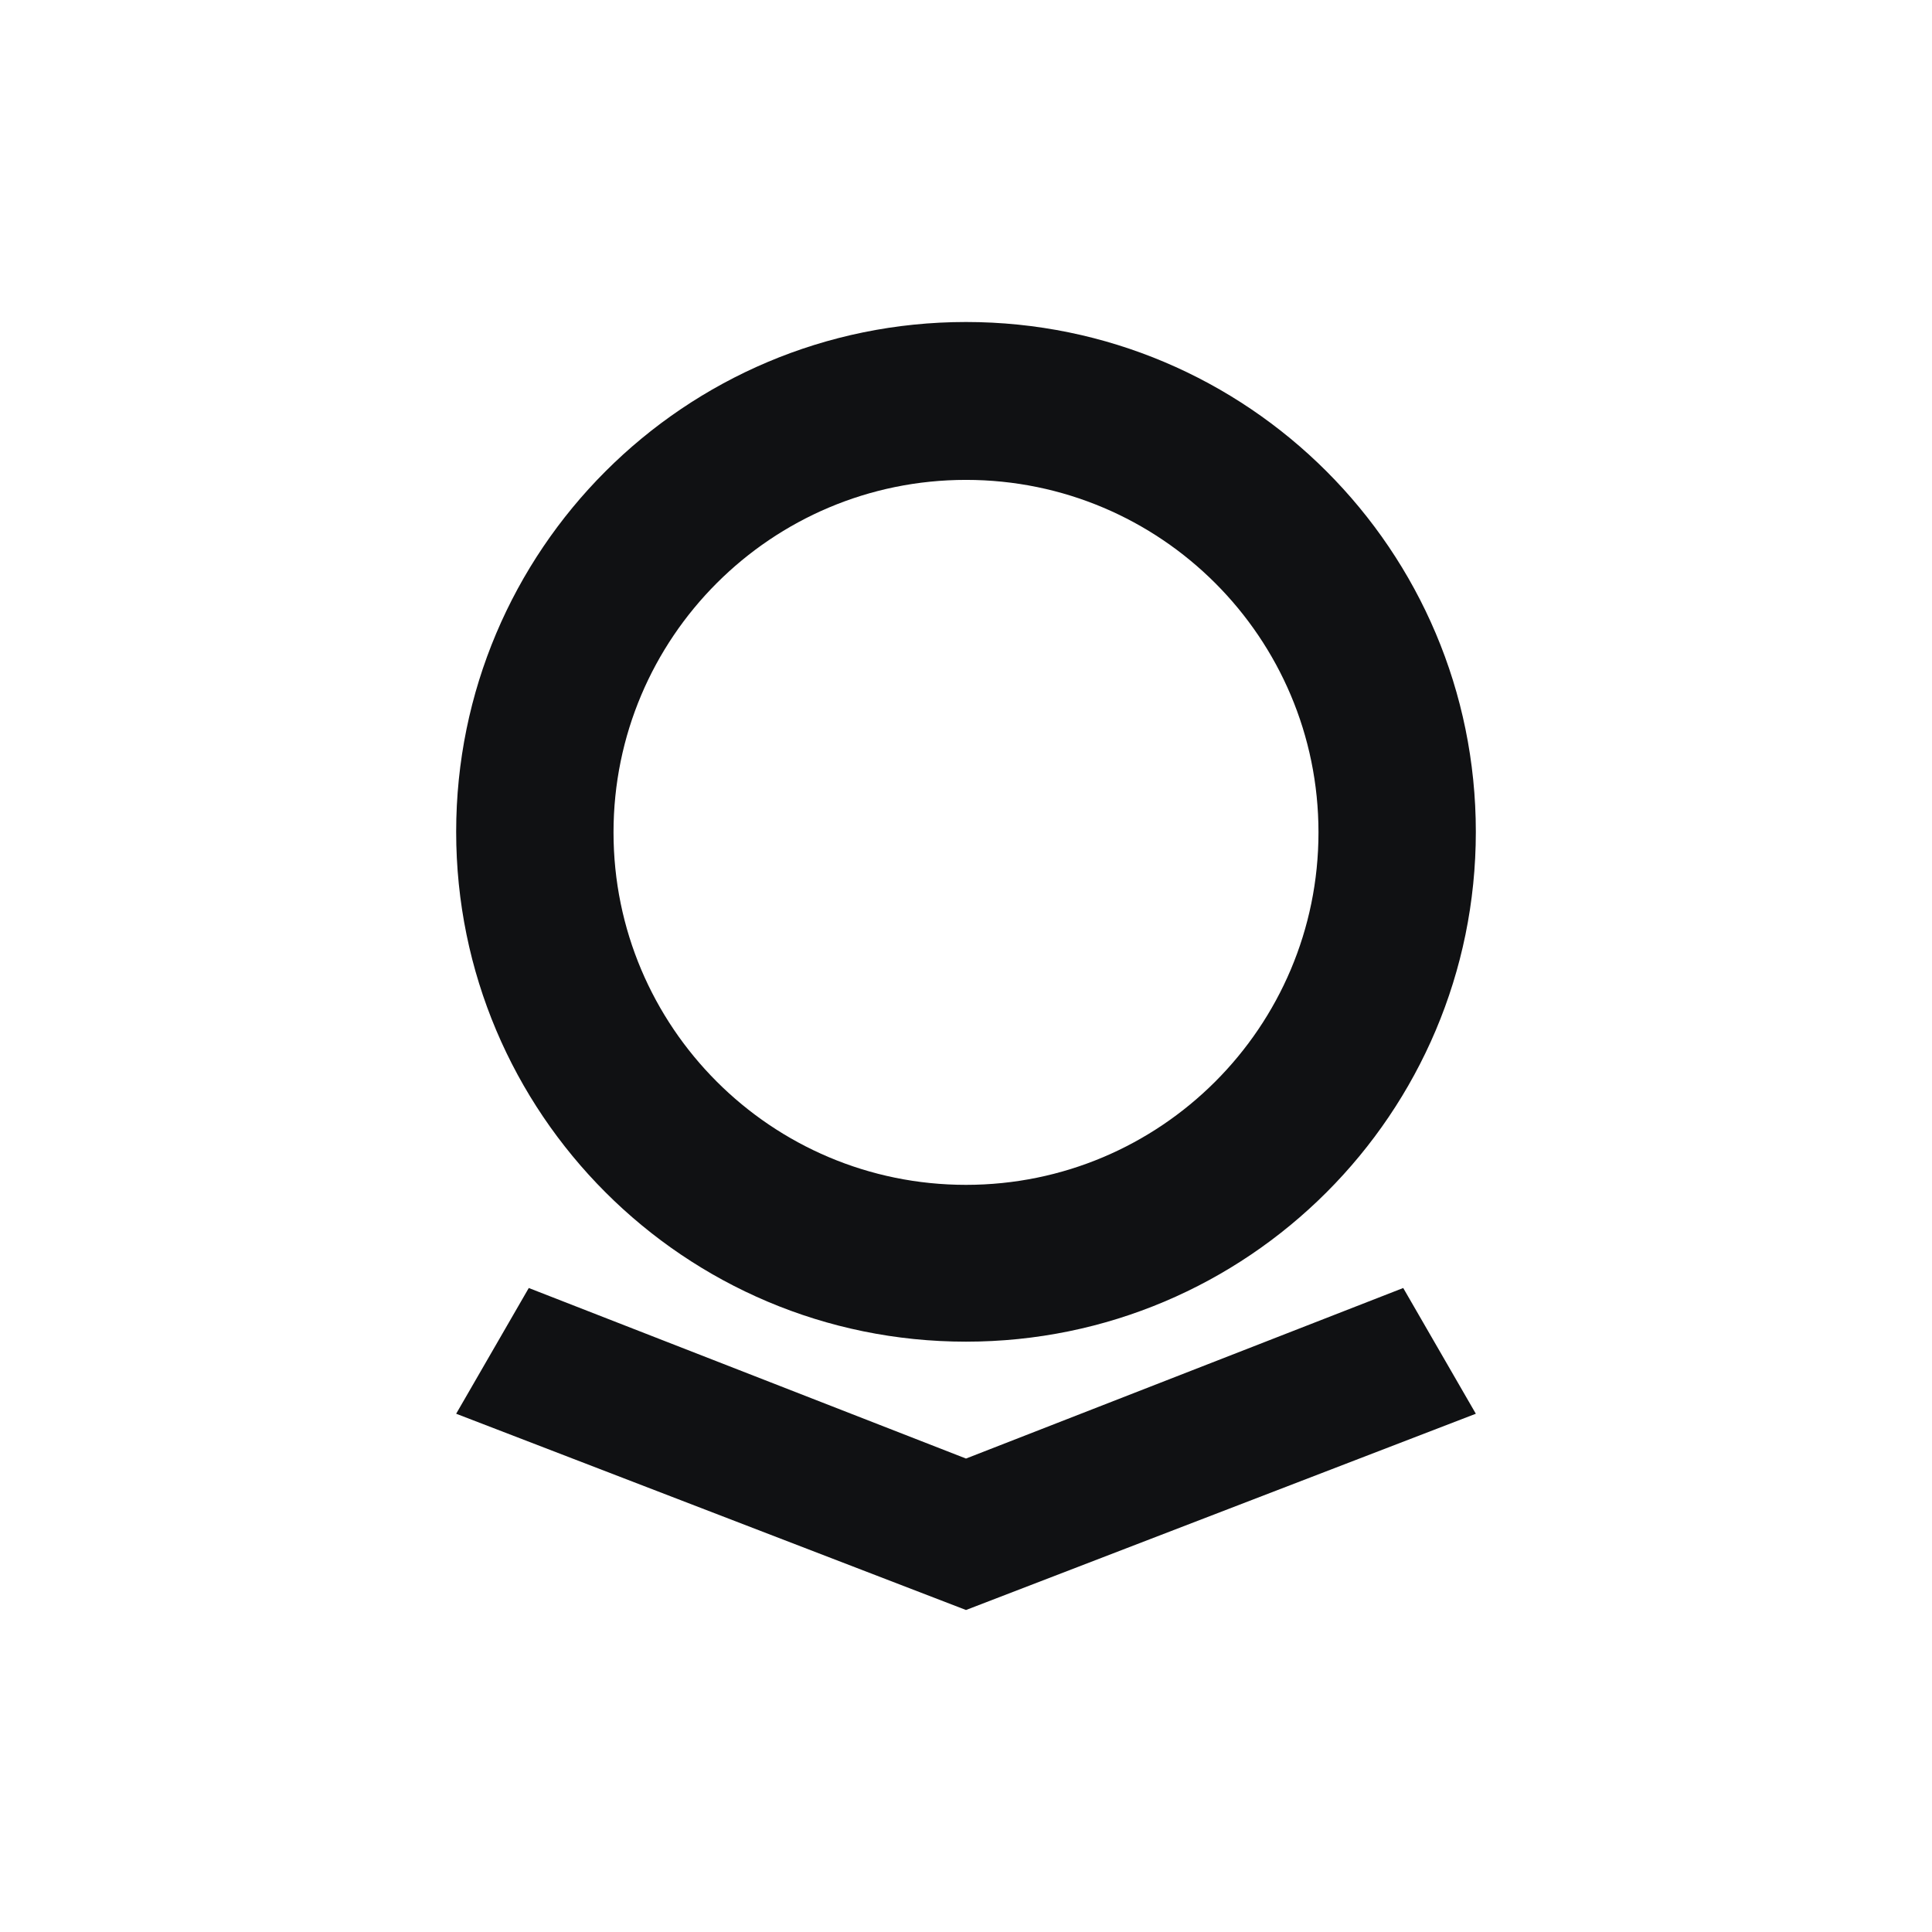
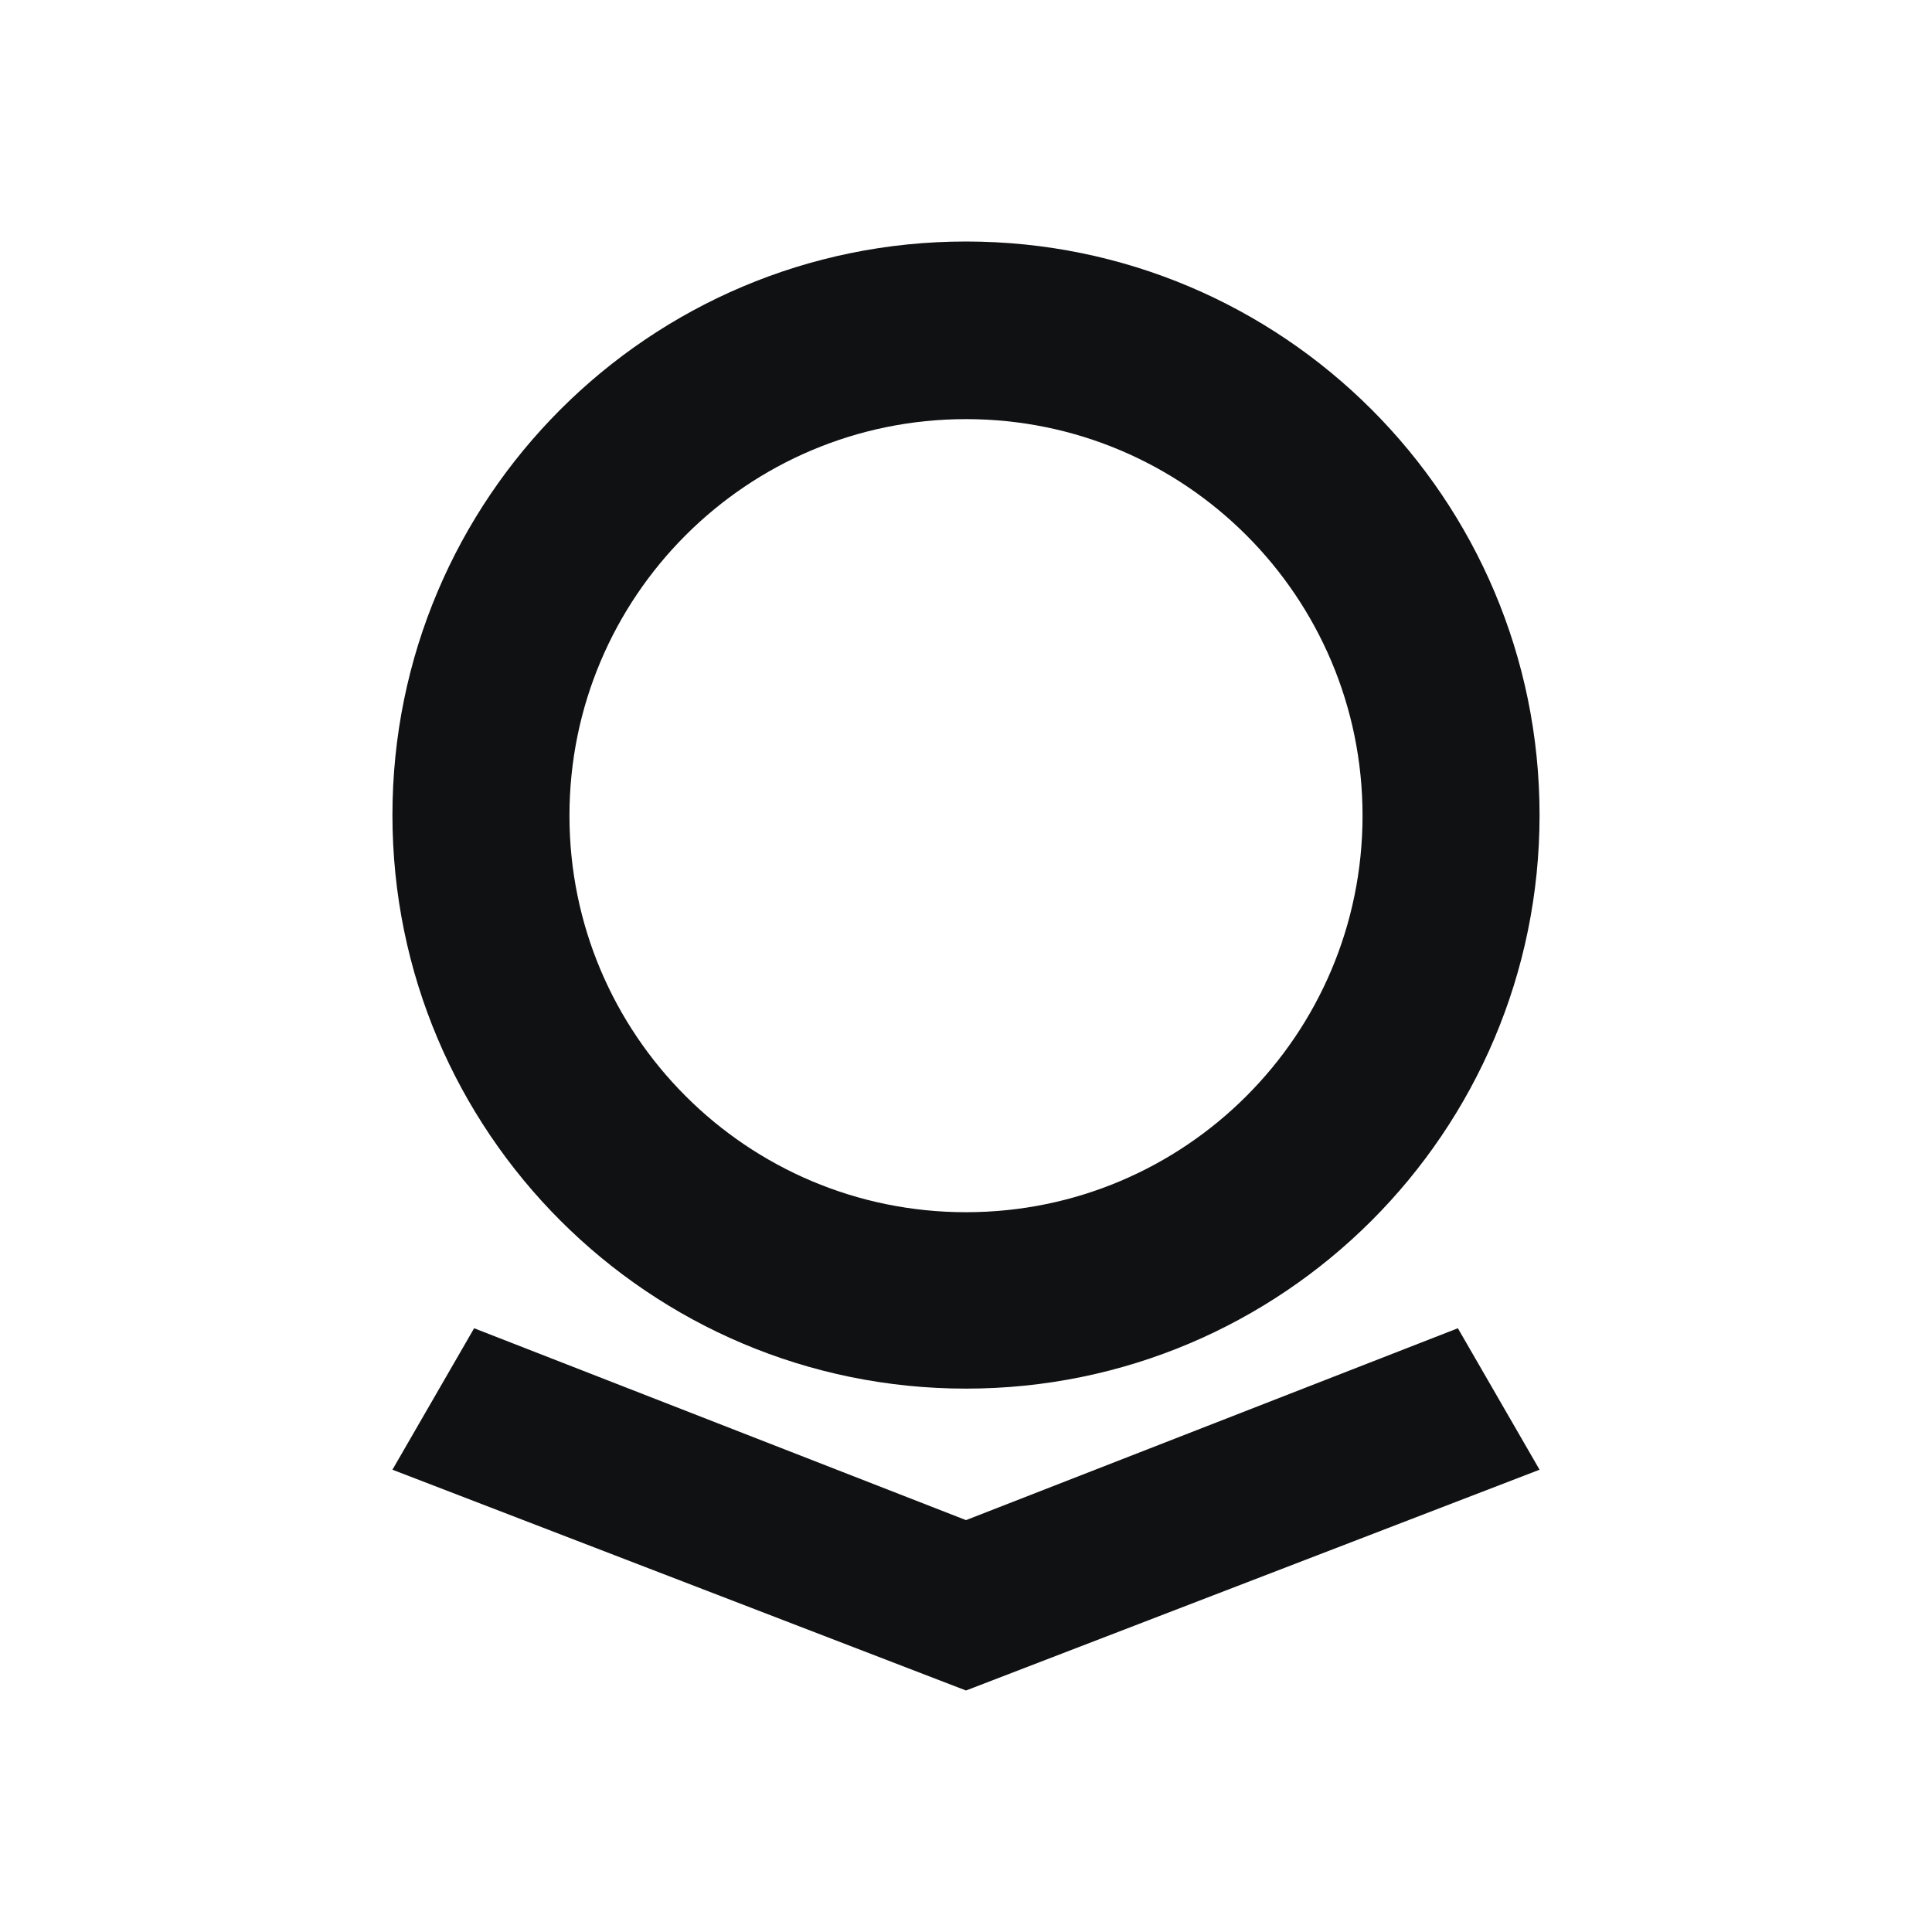
- <svg xmlns="http://www.w3.org/2000/svg" viewBox="-6 -6 36 36">
-   <rect x="-6" y="-6" width="36" height="36" fill="#fff" />
+ <svg xmlns="http://www.w3.org/2000/svg" viewBox="-4 -4 32 32">
+   <rect x="-4" y="-4" width="32" height="32" fill="#fff" />
  <path d="M20.147 18L12 21.178 3.853 18 2.5 20.343 12 24l9.5-3.657L20.147 18zM12 0a9.5 9.5 0 1 0 0 19 9.5 9.5 0 0 0 0-19zm0 16.078a6.568 6.568 0 1 1 0-13.136 6.568 6.568 0 0 1 0 13.136z" fill="#101113" />
</svg>
